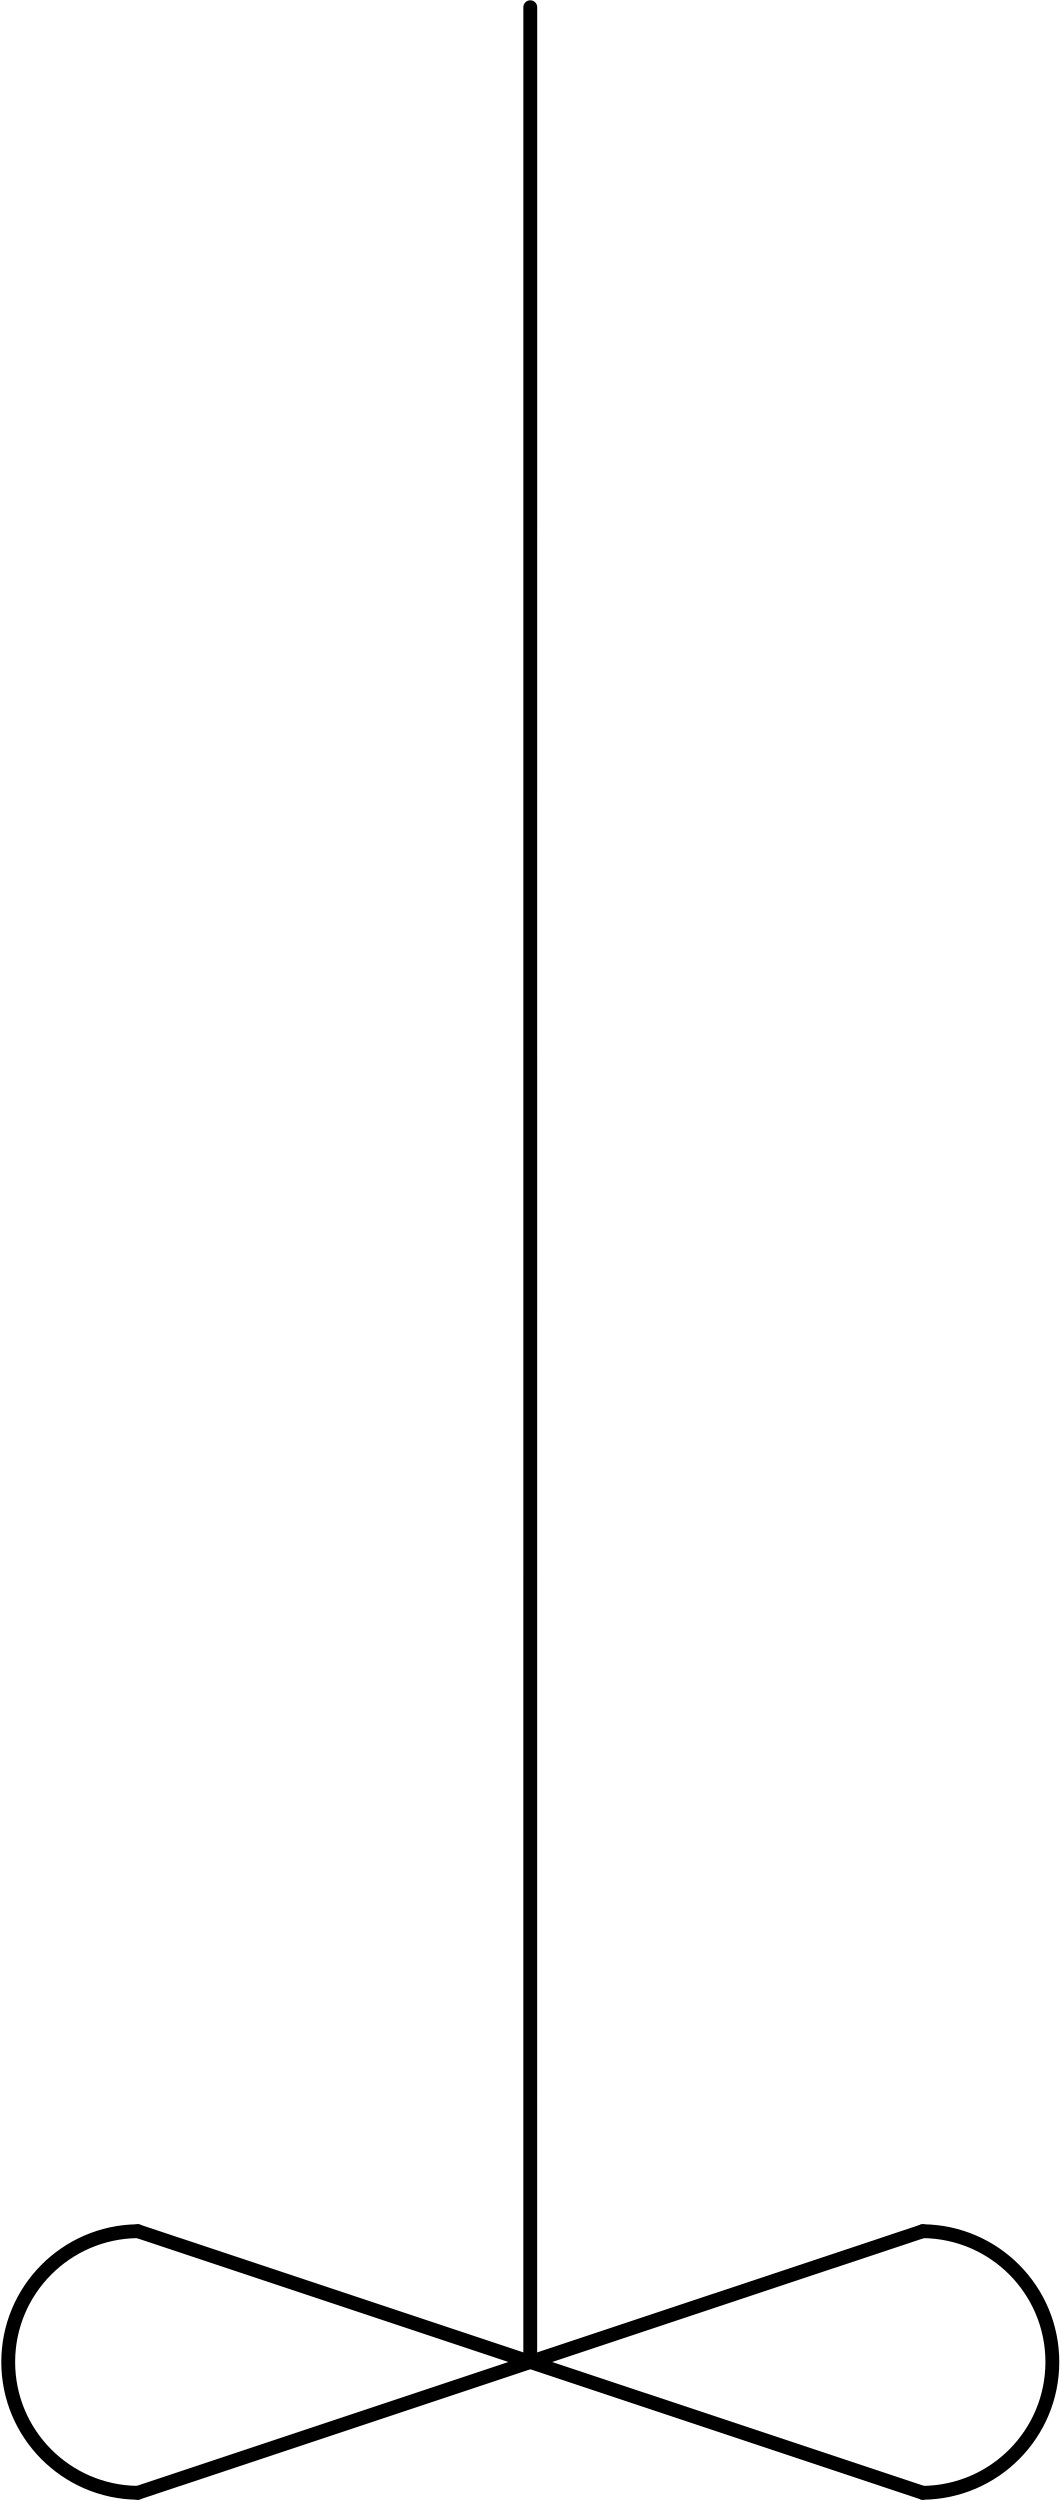
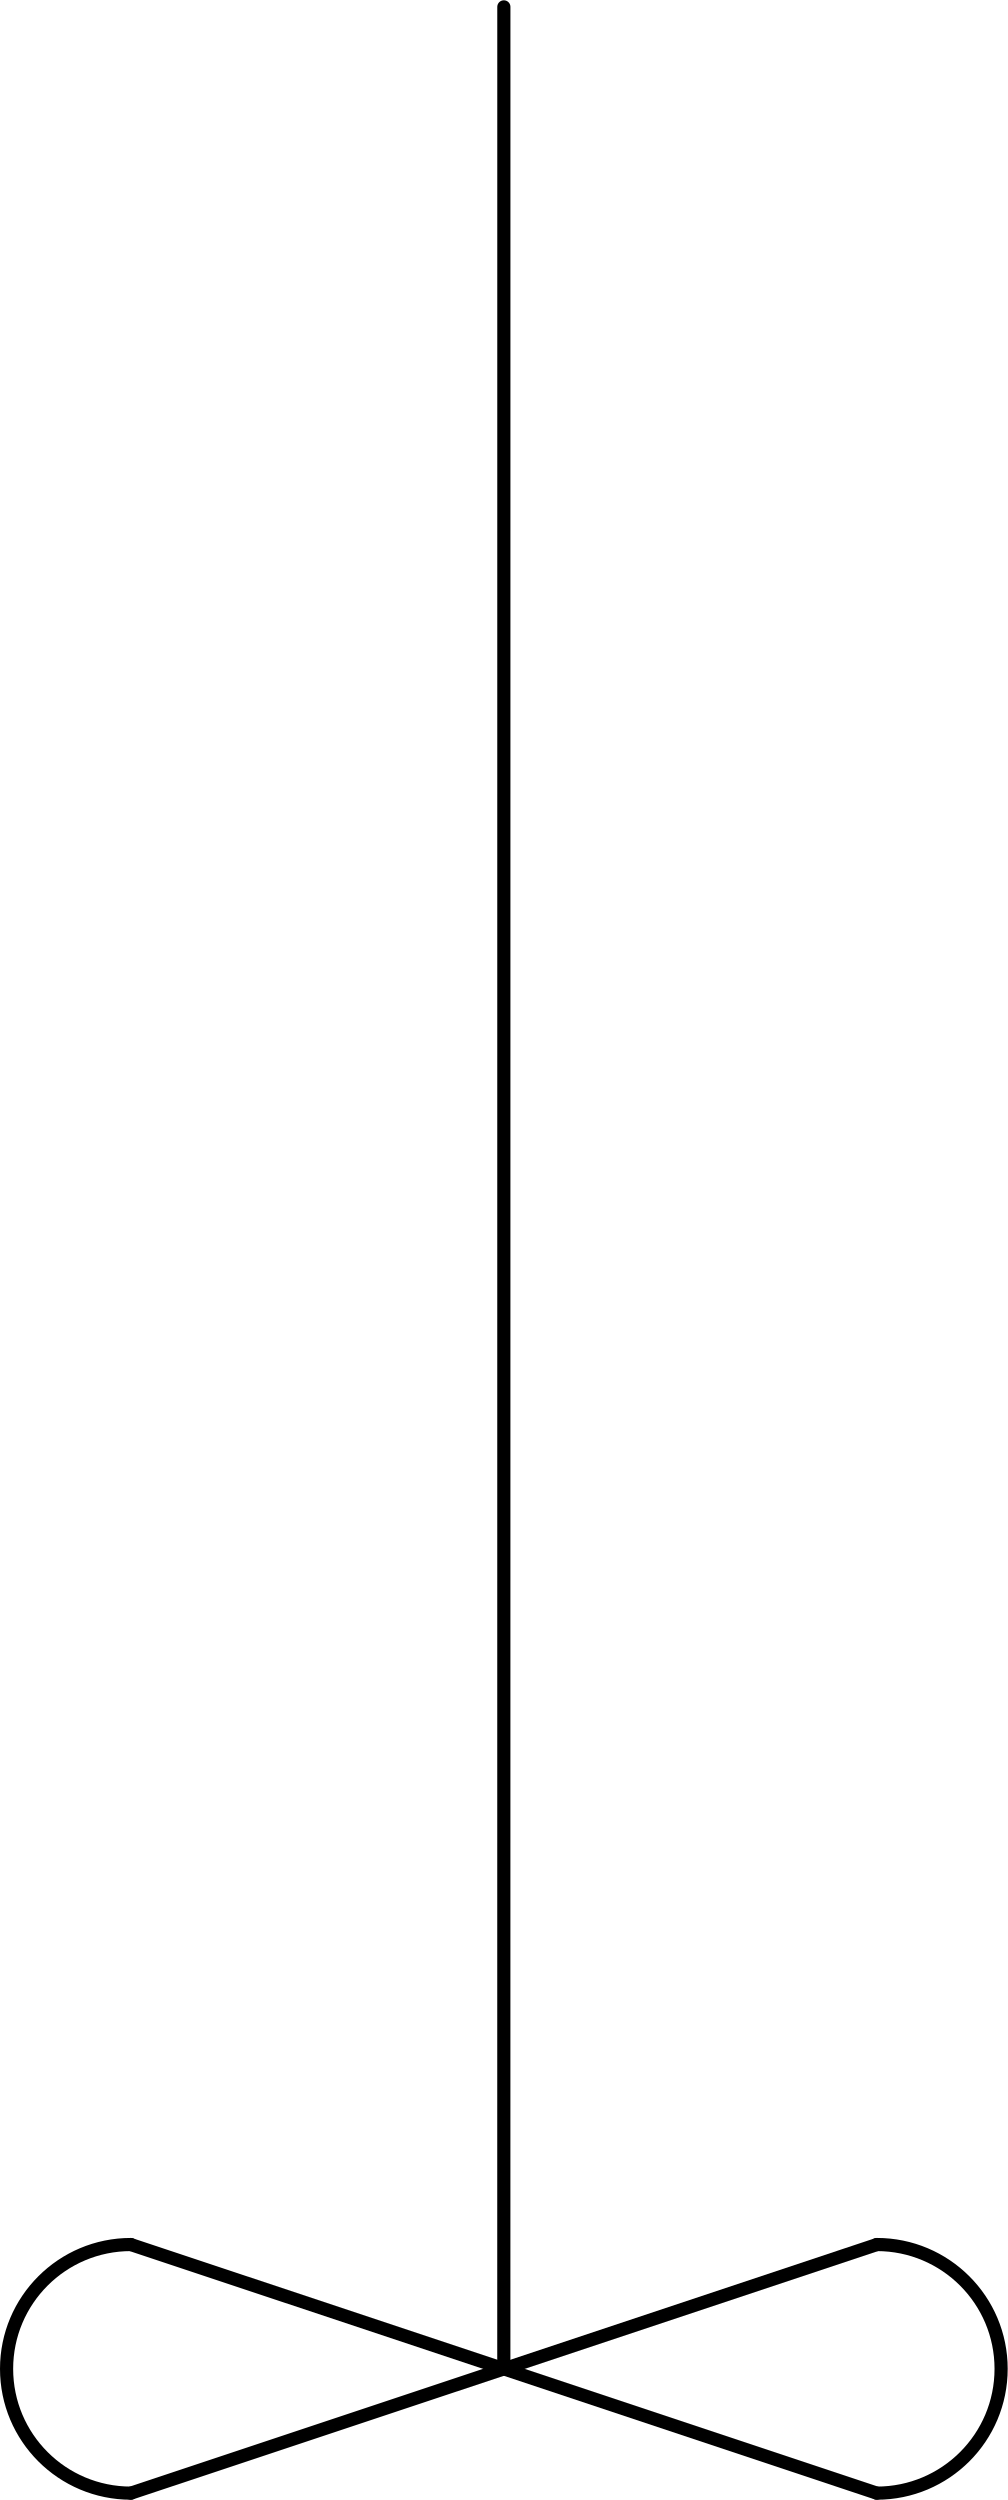
- <svg xmlns="http://www.w3.org/2000/svg" width="2.393in" height="5.641in" viewBox="0 0 172.329 406.138" xml:space="preserve" color-interpolation-filters="sRGB" class="st3">
+ <svg xmlns="http://www.w3.org/2000/svg" width="2.393in" height="5.937in" viewBox="0 0 172.329 427.447" xml:space="preserve" color-interpolation-filters="sRGB" class="st3">
  <style type="text/css">
	
		.st1 {stroke:#000000;stroke-linecap:round;stroke-linejoin:round;stroke-width:2.25}
		.st2 {fill:none}
		.st3 {fill:none;fill-rule:evenodd;font-size:12px;overflow:visible;stroke-linecap:square;stroke-miterlimit:3}
	
	</style>
  <g>
-     <g id="shape1483-1" transform="translate(-319.979,383.751) rotate(-89.9992)">
-       <path d="M0 406.14 L382.63 406.14" class="st1" />
+     <g id="shape1483-1" transform="translate(-341.288,405.06) rotate(-89.9992)">
+       <path d="M0 427.45 L403.94 427.45" class="st1" />
    </g>
    <g id="shape1484-4" transform="translate(1.125,-1.125)">
-       <path d="M21.26 363.63 A21.256 21.256 -180 0 0 21.26 406.14 L21.26 363.63 Z" class="st2" />
-       <path d="M21.26 363.63 A21.256 21.256 -180 0 0 21.26 406.14" class="st1" />
+       <path d="M21.26 384.93 A21.256 21.256 -180 0 0 21.26 427.45 L21.26 384.93 Z" class="st2" />
+       <path d="M21.26 384.93 A21.256 21.256 -180 0 0 21.26 427.45" class="st1" />
    </g>
    <g id="shape1485-7" transform="translate(149.948,-1.125)">
-       <path d="M0 406.14 A21.256 21.256 -180 0 0 0 363.63 L0 406.14 Z" class="st2" />
-       <path d="M0 406.14 A21.256 21.256 -180 0 0 0 363.63" class="st1" />
+       <path d="M0 427.45 A21.256 21.256 -180 0 0 0 384.93 L0 427.45 Z" class="st2" />
+       <path d="M0 427.45 A21.256 21.256 -180 0 0 0 384.93" class="st1" />
    </g>
-     <g id="shape1495-10" transform="translate(150.787,-22.8045) rotate(18.431)">
-       <path d="M0 406.14 L134.46 406.14" class="st1" />
+     <g id="shape1495-10" transform="translate(157.524,-21.7115) rotate(18.431)">
+       <path d="M0 427.45 L134.46 427.45" class="st1" />
    </g>
-     <g id="shape1496-13" transform="translate(-106.024,19.7078) rotate(-18.431)">
-       <path d="M0 406.14 L134.46 406.14" class="st1" />
+     <g id="shape1496-13" transform="translate(-112.761,20.8008) rotate(-18.431)">
+       <path d="M0 427.45 L134.46 427.45" class="st1" />
    </g>
  </g>
</svg>
